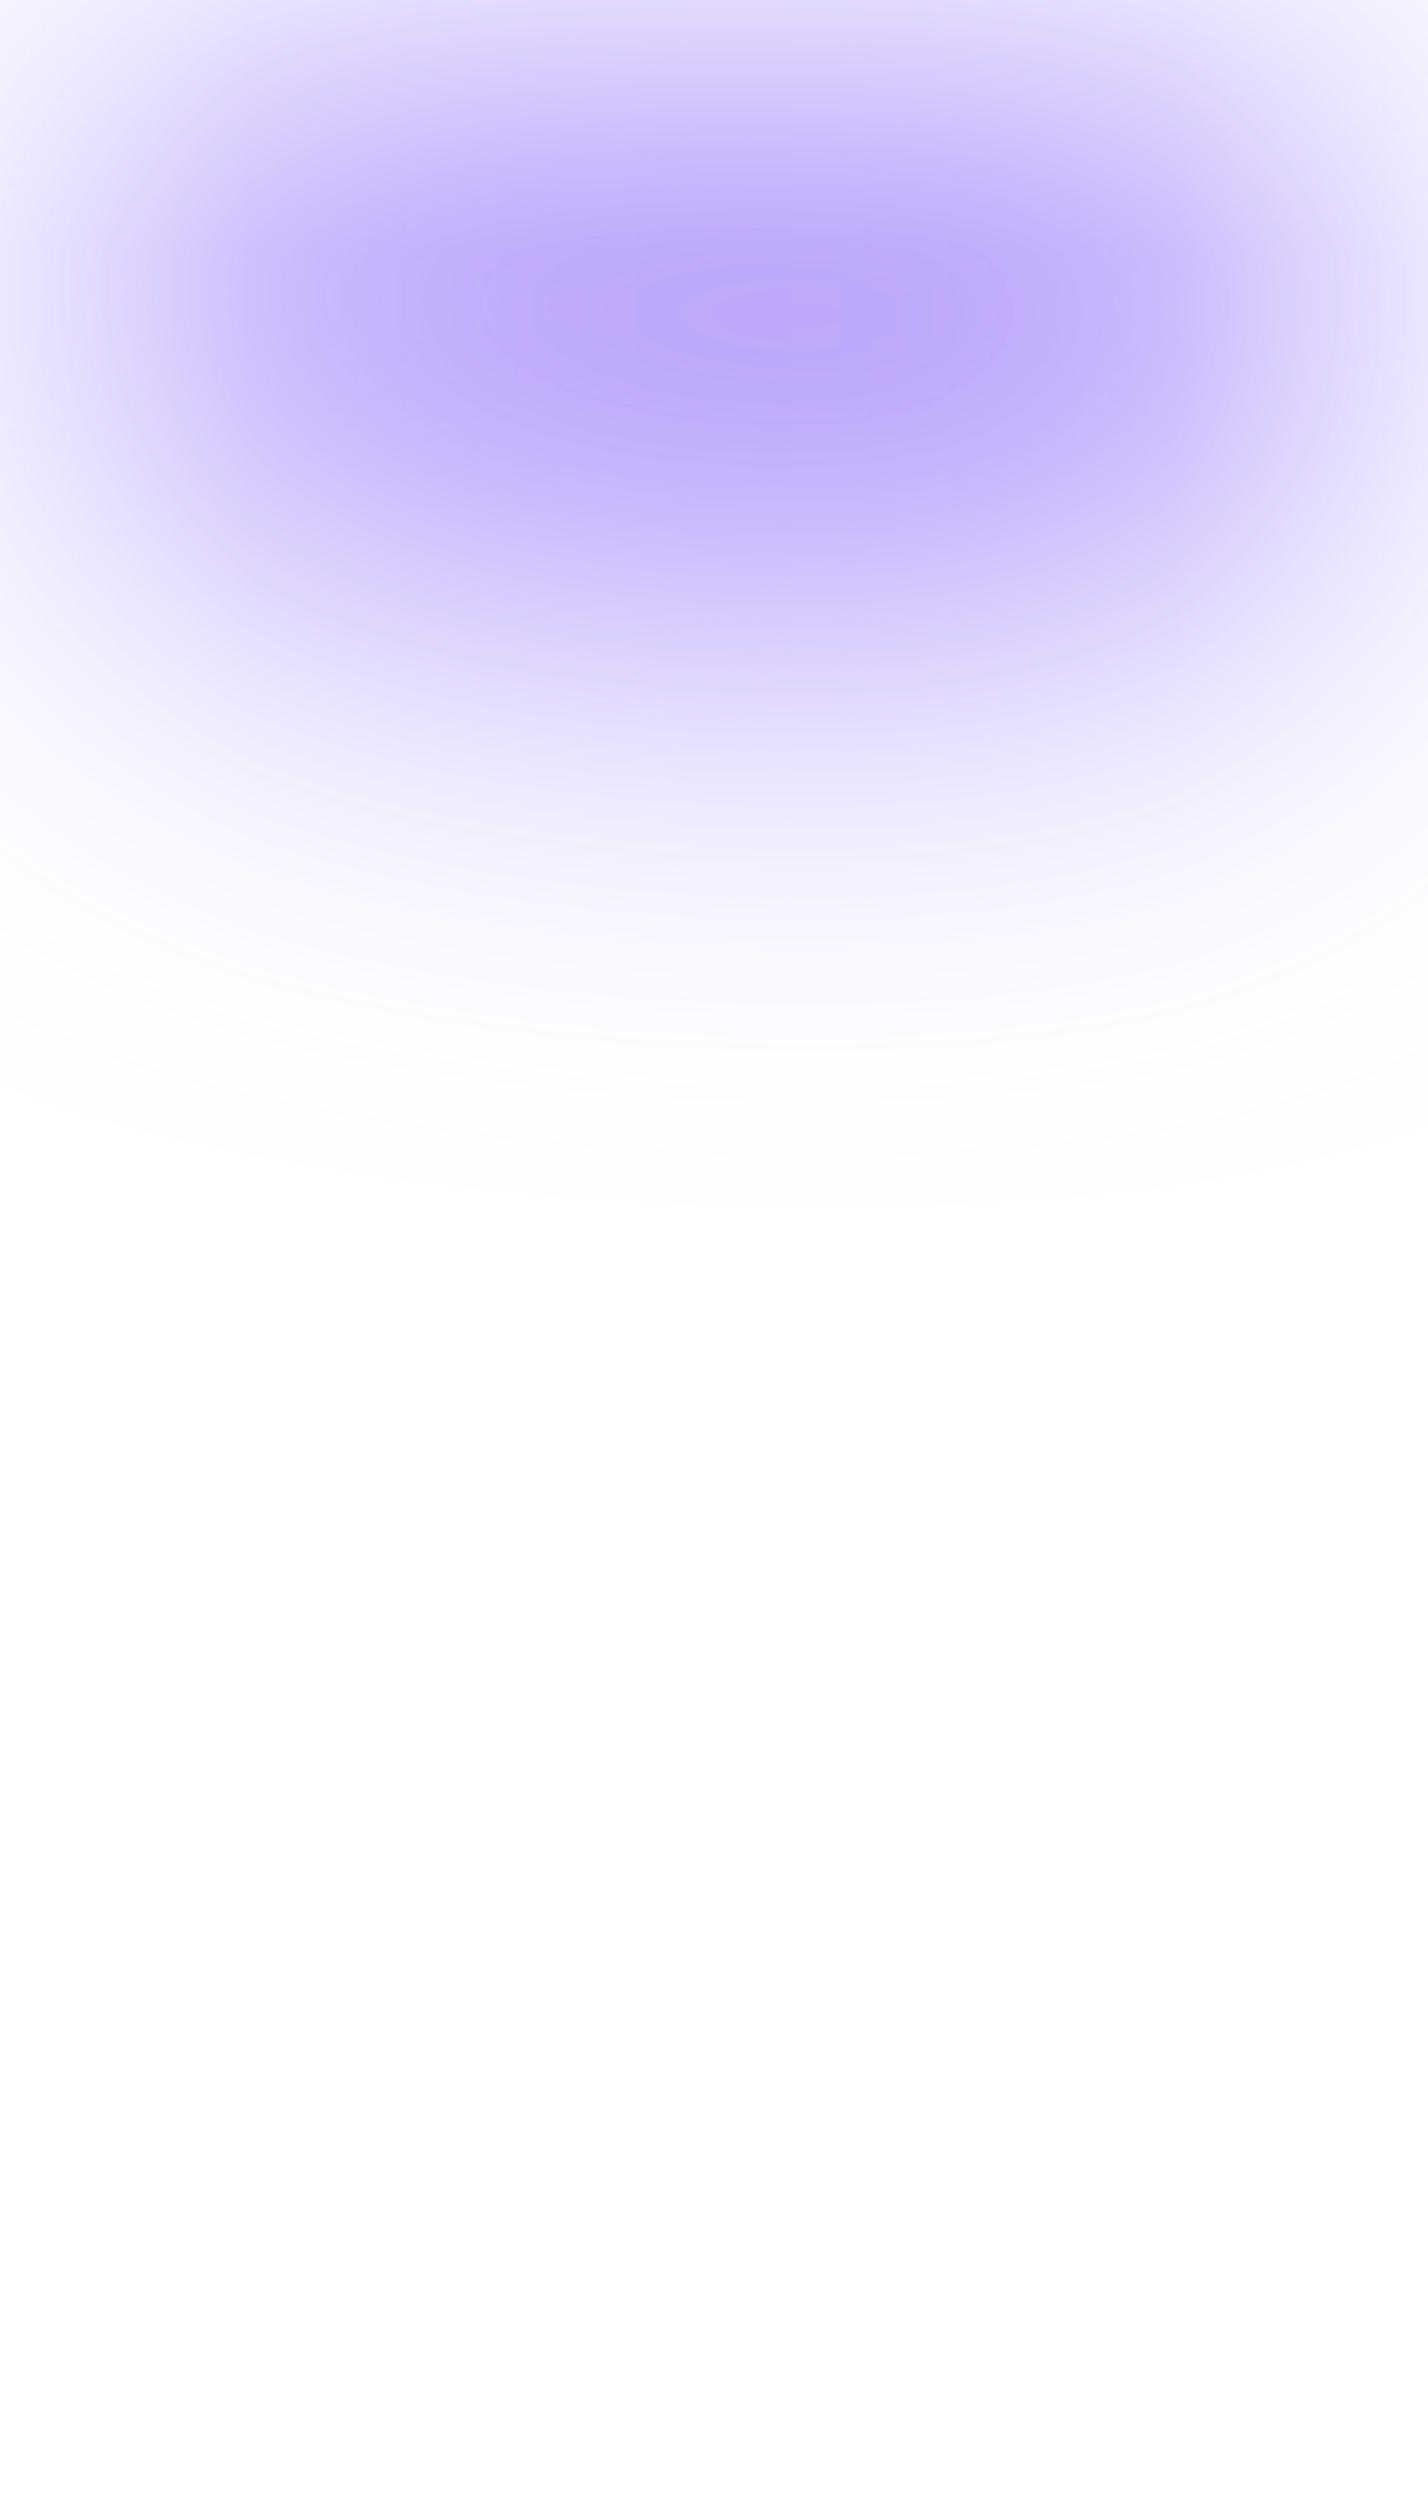
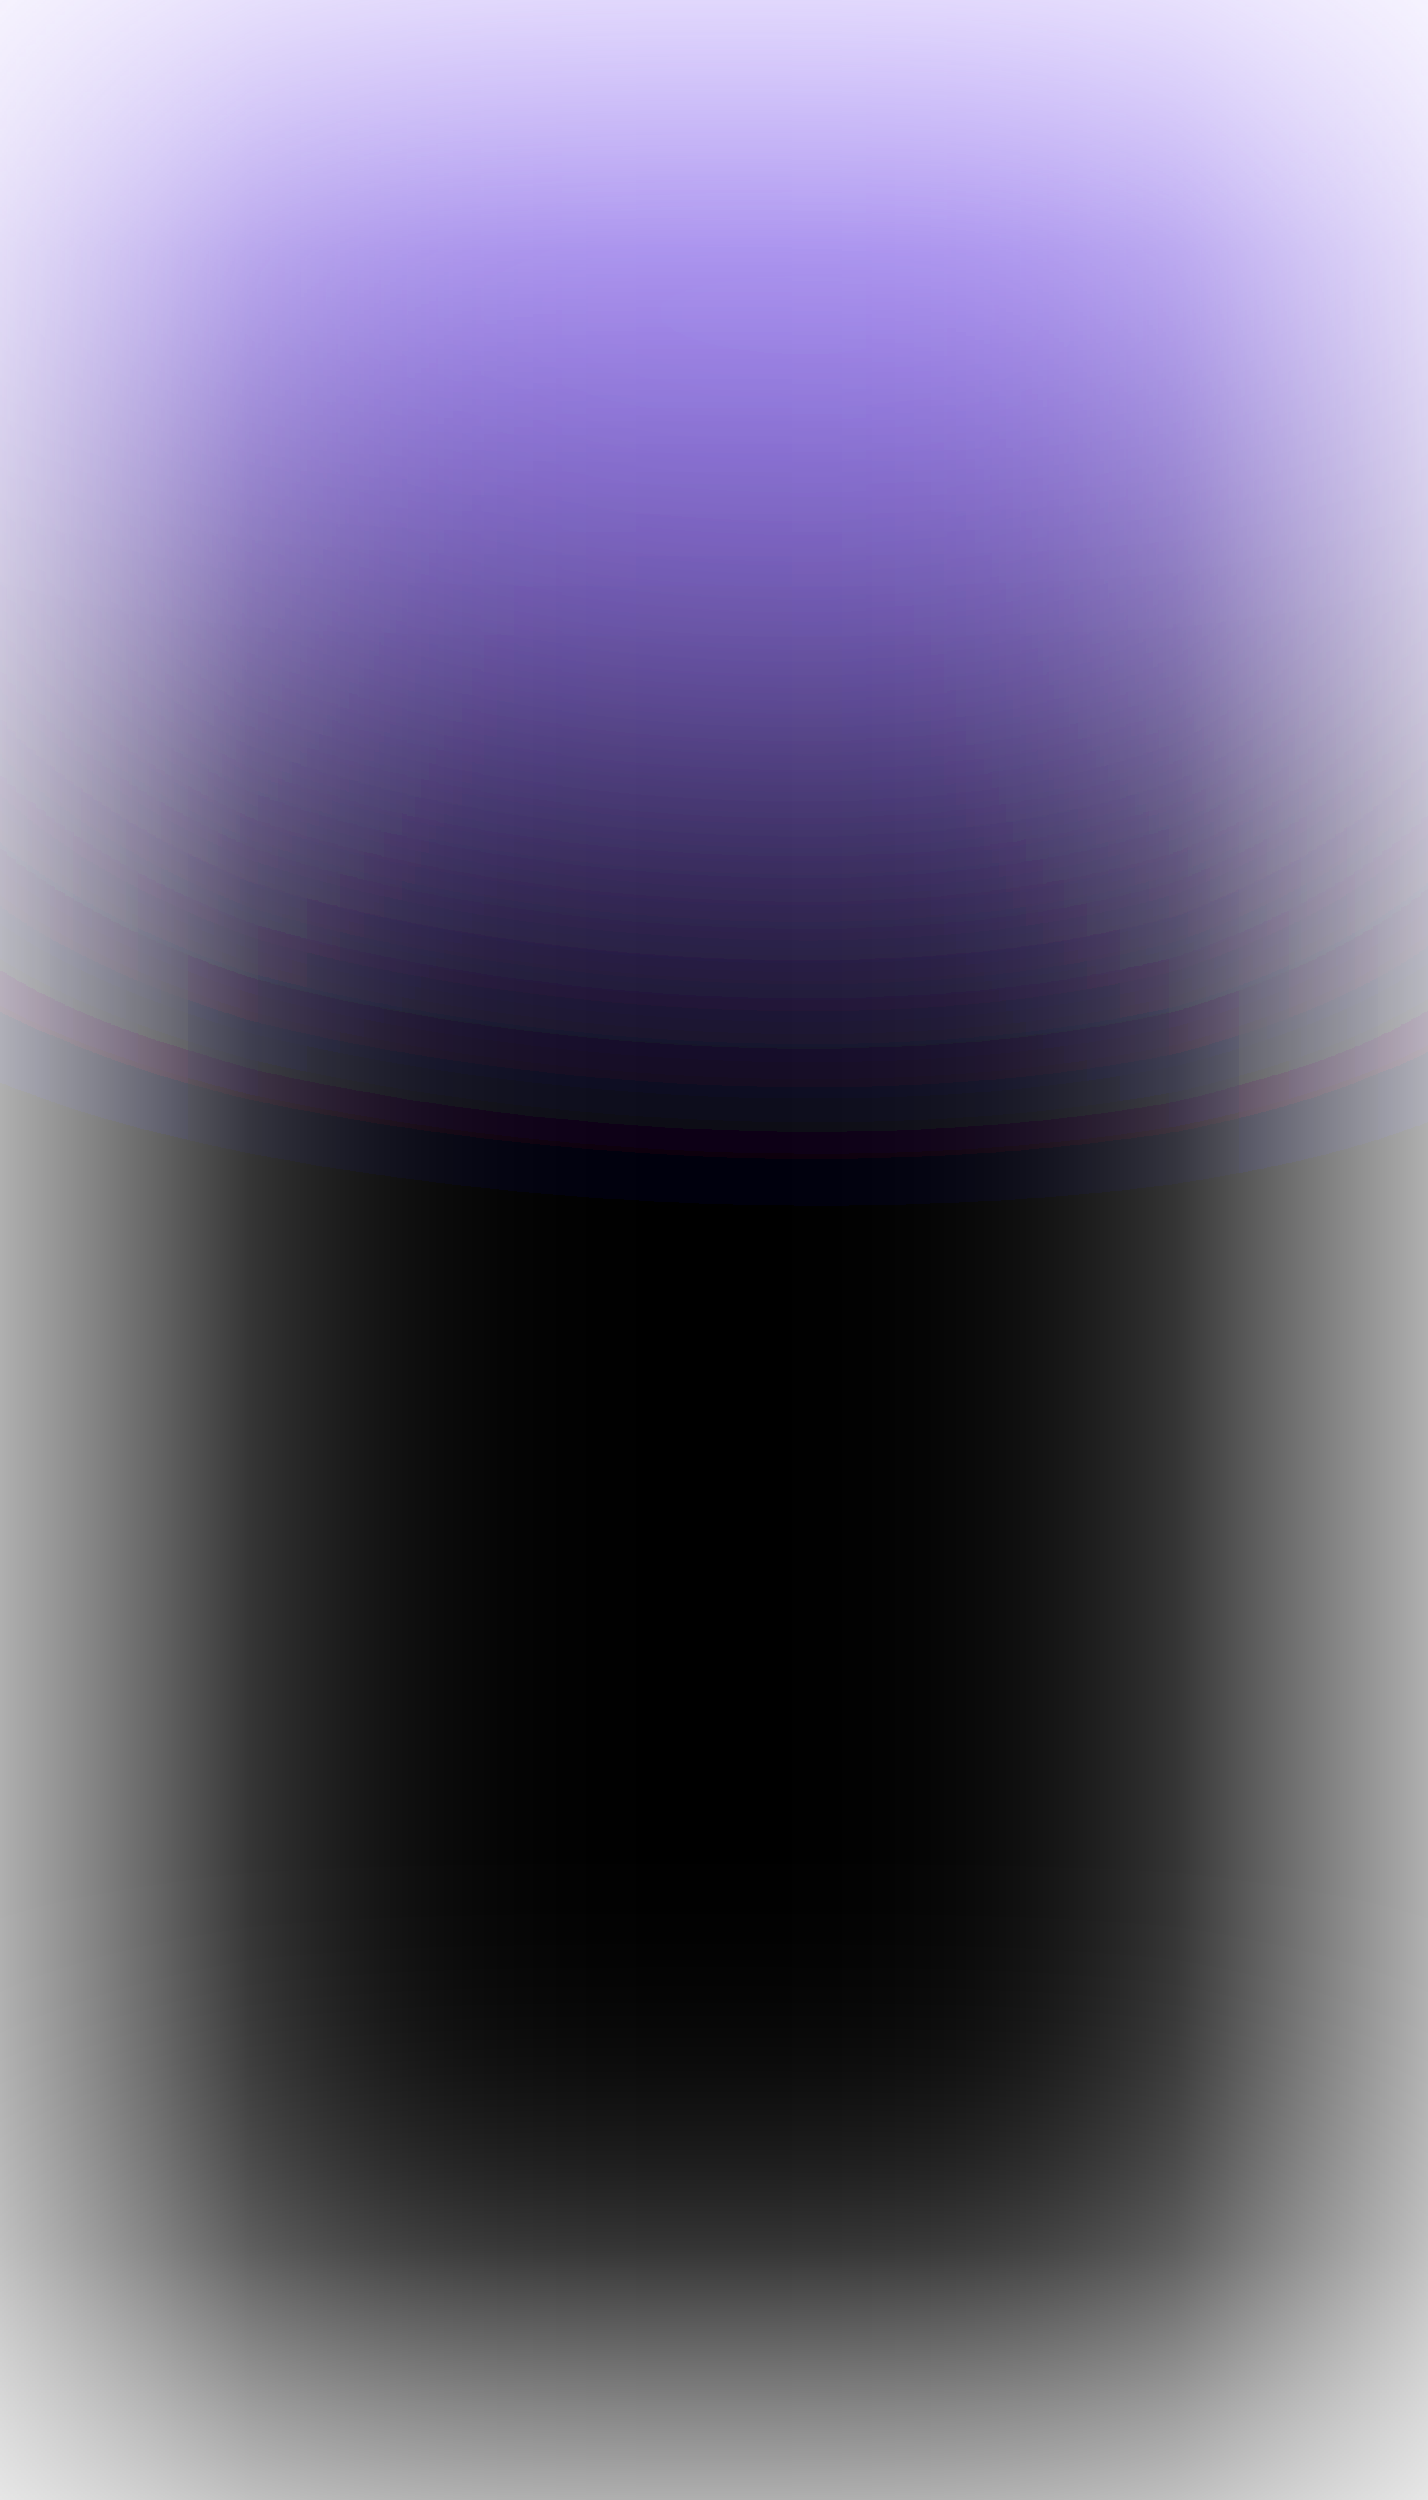
<svg xmlns="http://www.w3.org/2000/svg" width="249" height="436" viewBox="0 0 249 436" fill="none">
  <g filter="url(#filter0_f_1957_4187)">
    <ellipse cx="50" cy="-46.653" rx="245.354" ry="129.325" transform="rotate(20.6795 50 -46.6534)" fill="#A082F9" fillOpacity="0.5" />
  </g>
  <defs>
    <filter id="filter0_f_1957_4187" x="-581.29" y="-592.682" width="1262.58" height="1092.06" filterUnits="userSpaceOnUse" colorInterpolationFilters="sRGB">
-       <feFlood flood-opacity="0" result="BackgroundImageFix" />
+       <feFlood floodOpacity="0" result="BackgroundImageFix" />
      <feBlend mode="normal" in="SourceGraphic" in2="BackgroundImageFix" result="shape" />
      <feGaussianBlur stdDeviation="198.6" result="effect1_foregroundBlur_1957_4187" />
    </filter>
  </defs>
</svg>
